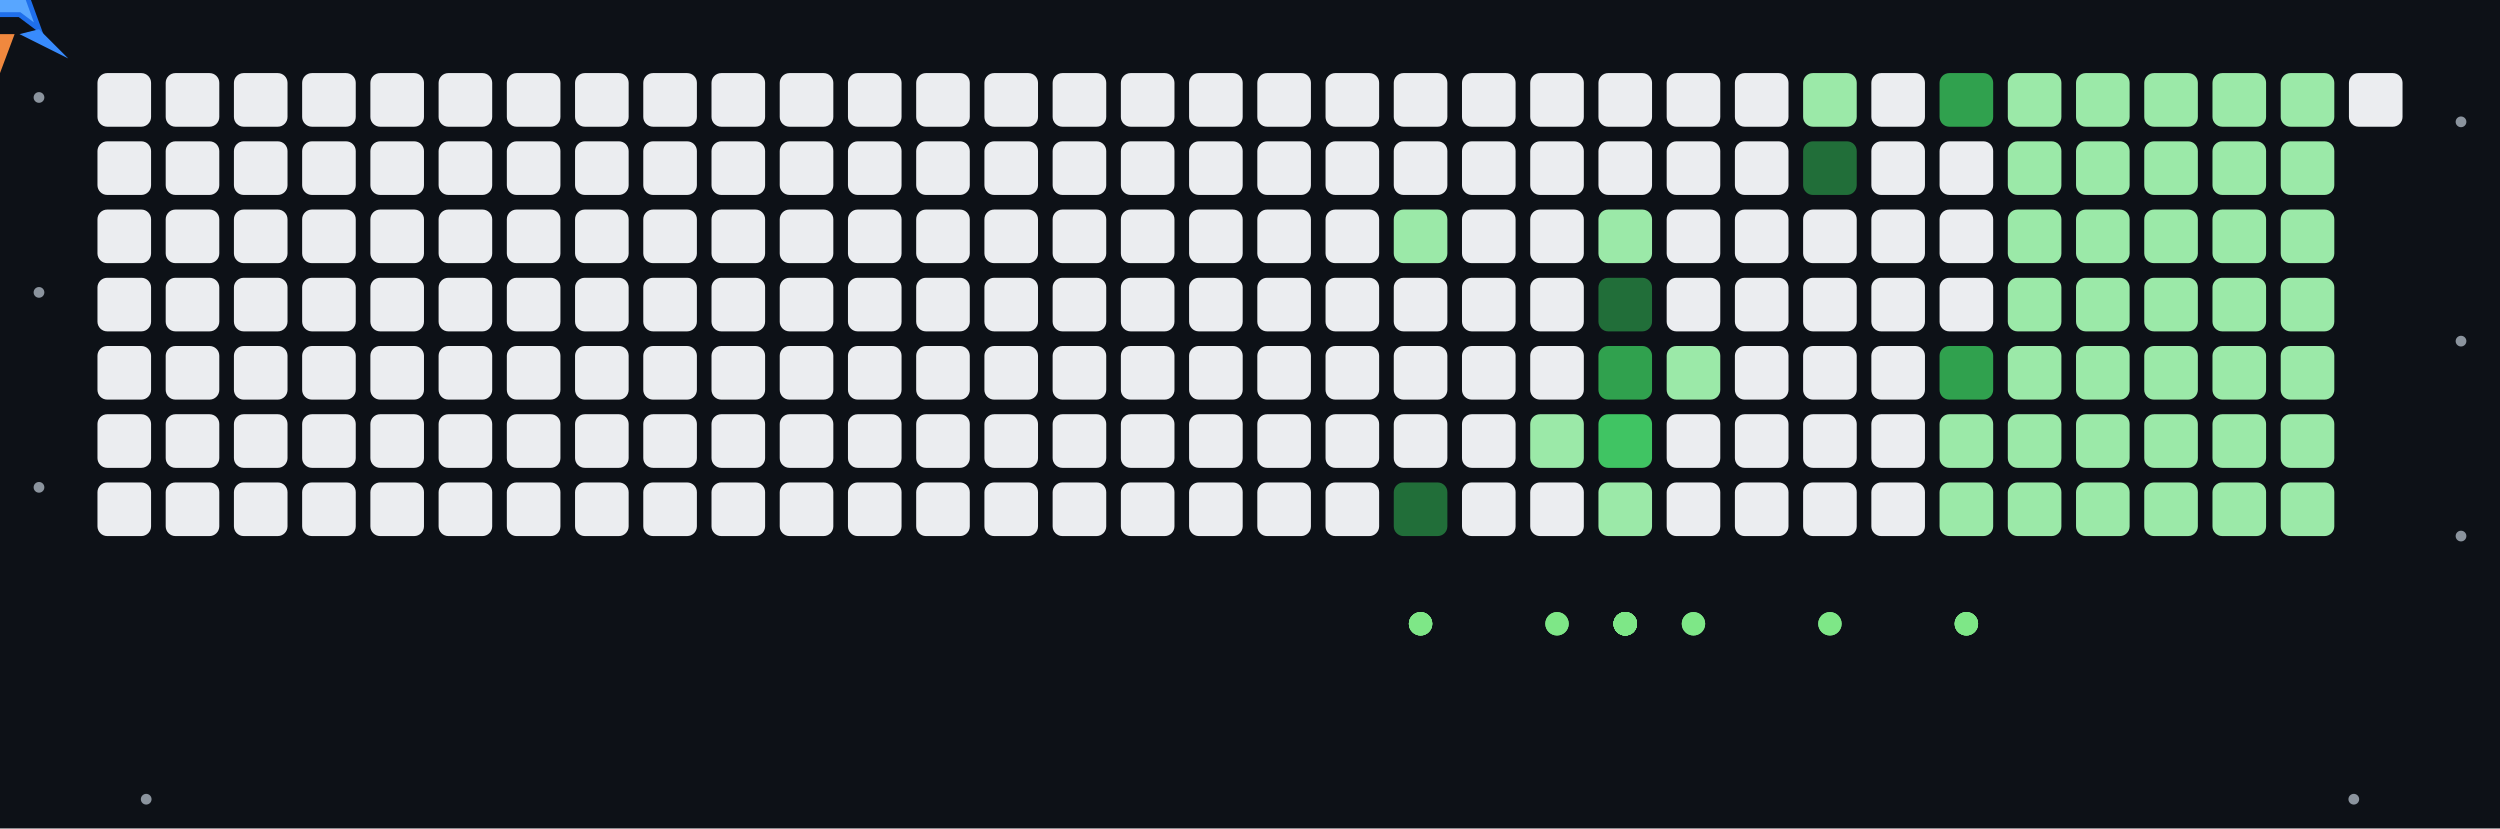
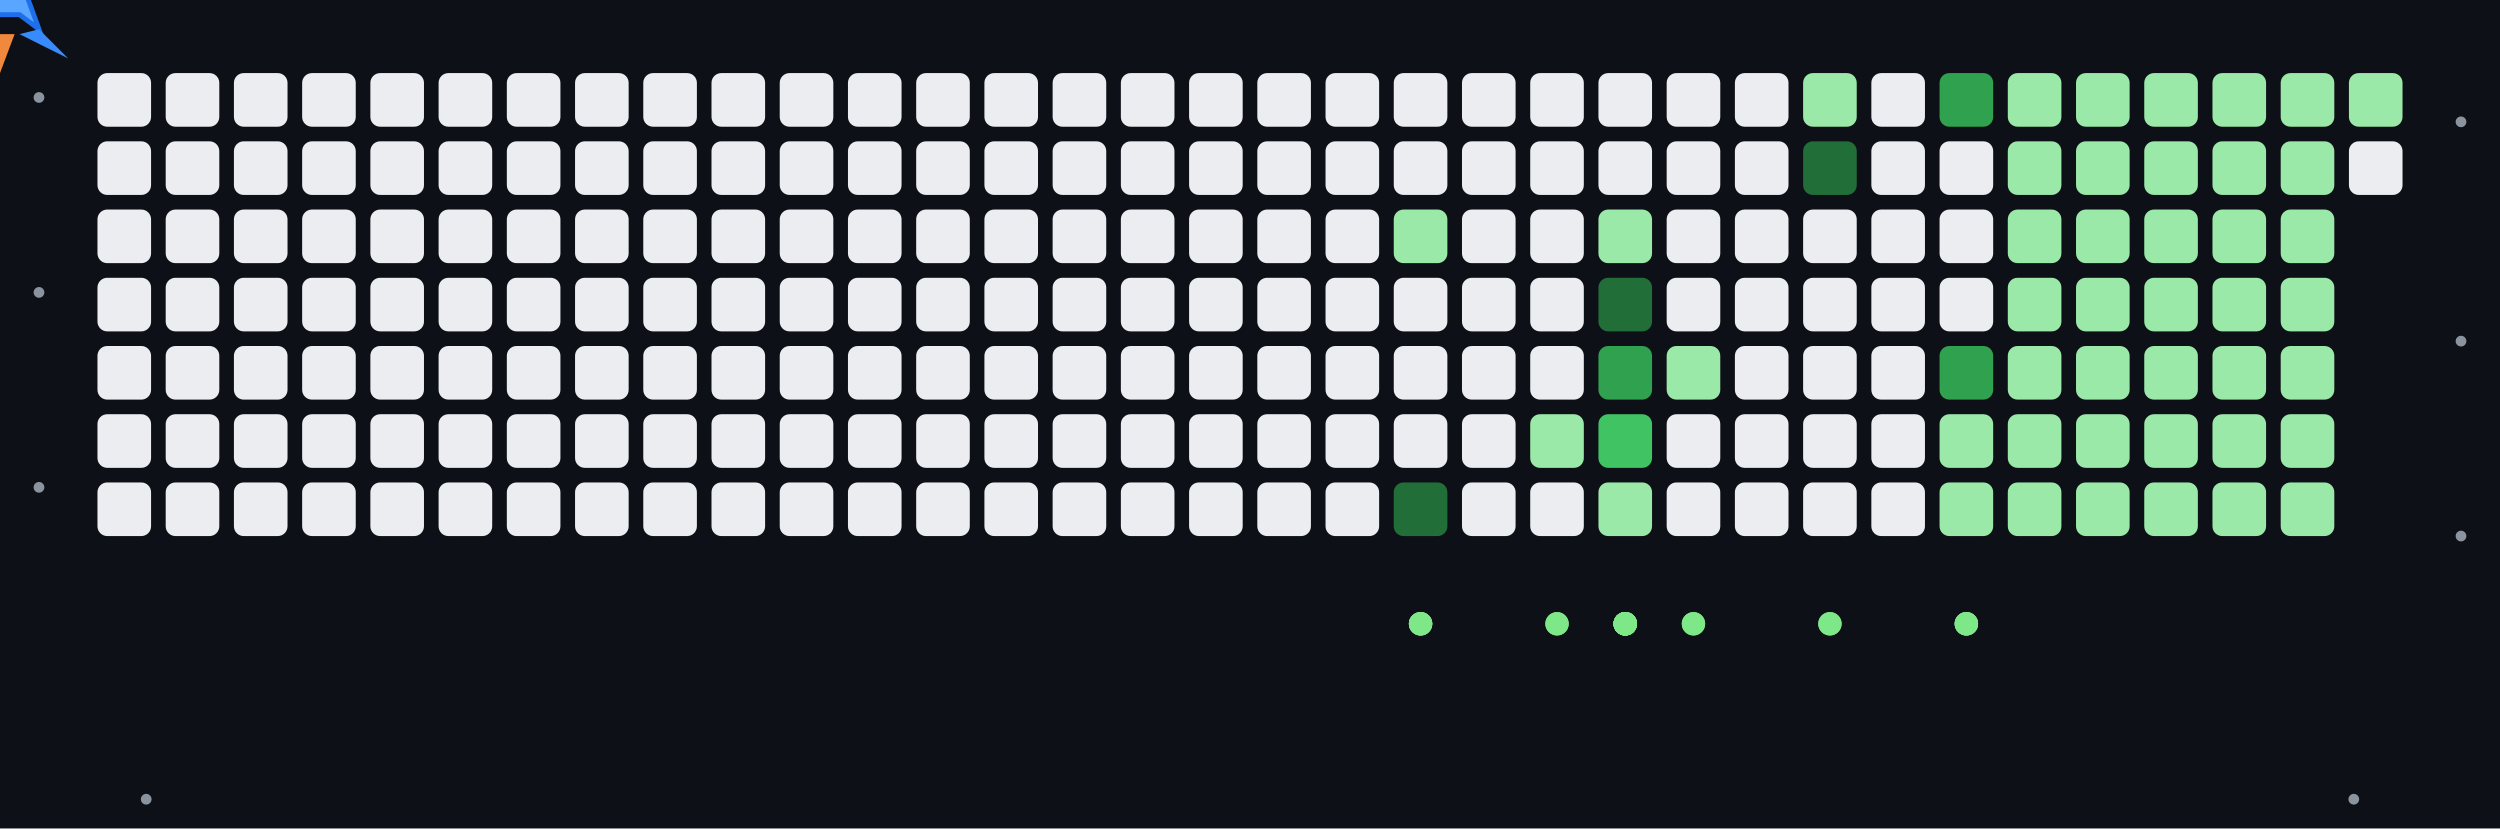
<svg xmlns="http://www.w3.org/2000/svg" viewBox="0 0 513 170">
  <rect x="0" y="0" width="513" height="170" fill="#0d1117" />
  <circle cx="8" cy="20" r="1.1" fill="#8b949e">
    <animate attributeName="opacity" values="0.2;1;0.2" dur="1.2s" repeatCount="indefinite" />
  </circle>
  <circle cx="8" cy="60" r="1.1" fill="#8b949e">
    <animate attributeName="opacity" values="0.2;1;0.2" dur="1.6s" repeatCount="indefinite" />
  </circle>
  <circle cx="8" cy="100" r="1.1" fill="#8b949e">
    <animate attributeName="opacity" values="0.2;1;0.2" dur="2s" repeatCount="indefinite" />
  </circle>
  <circle cx="505" cy="25" r="1.1" fill="#8b949e">
    <animate attributeName="opacity" values="0.2;1;0.2" dur="1.2s" repeatCount="indefinite" />
  </circle>
  <circle cx="505" cy="70" r="1.1" fill="#8b949e">
    <animate attributeName="opacity" values="0.2;1;0.2" dur="1.6s" repeatCount="indefinite" />
  </circle>
  <circle cx="505" cy="110" r="1.1" fill="#8b949e">
    <animate attributeName="opacity" values="0.2;1;0.2" dur="2s" repeatCount="indefinite" />
  </circle>
  <circle cx="30" cy="164" r="1.1" fill="#8b949e">
    <animate attributeName="opacity" values="0.2;1;0.2" dur="1.2s" repeatCount="indefinite" />
  </circle>
  <circle cx="483" cy="164" r="1.1" fill="#8b949e">
    <animate attributeName="opacity" values="0.2;1;0.2" dur="1.6s" repeatCount="indefinite" />
  </circle>
  <g id="grid">
    <rect x="20.00" y="15.00" width="11" height="11" rx="2" ry="2" fill="#ebedf0" />
    <rect x="20.00" y="29.00" width="11" height="11" rx="2" ry="2" fill="#ebedf0" />
    <rect x="20.00" y="43.00" width="11" height="11" rx="2" ry="2" fill="#ebedf0" />
    <rect x="20.00" y="57.00" width="11" height="11" rx="2" ry="2" fill="#ebedf0" />
    <rect x="20.00" y="71.00" width="11" height="11" rx="2" ry="2" fill="#ebedf0" />
    <rect x="20.00" y="85.00" width="11" height="11" rx="2" ry="2" fill="#ebedf0" />
    <rect x="20.00" y="99.00" width="11" height="11" rx="2" ry="2" fill="#ebedf0" />
    <rect x="34.00" y="15.00" width="11" height="11" rx="2" ry="2" fill="#ebedf0" />
    <rect x="34.00" y="29.00" width="11" height="11" rx="2" ry="2" fill="#ebedf0" />
    <rect x="34.00" y="43.00" width="11" height="11" rx="2" ry="2" fill="#ebedf0" />
    <rect x="34.00" y="57.00" width="11" height="11" rx="2" ry="2" fill="#ebedf0" />
    <rect x="34.00" y="71.00" width="11" height="11" rx="2" ry="2" fill="#ebedf0" />
    <rect x="34.00" y="85.00" width="11" height="11" rx="2" ry="2" fill="#ebedf0" />
    <rect x="34.00" y="99.00" width="11" height="11" rx="2" ry="2" fill="#ebedf0" />
    <rect x="48.00" y="15.00" width="11" height="11" rx="2" ry="2" fill="#ebedf0" />
    <rect x="48.00" y="29.00" width="11" height="11" rx="2" ry="2" fill="#ebedf0" />
    <rect x="48.00" y="43.00" width="11" height="11" rx="2" ry="2" fill="#ebedf0" />
    <rect x="48.00" y="57.00" width="11" height="11" rx="2" ry="2" fill="#ebedf0" />
    <rect x="48.00" y="71.00" width="11" height="11" rx="2" ry="2" fill="#ebedf0" />
    <rect x="48.00" y="85.00" width="11" height="11" rx="2" ry="2" fill="#ebedf0" />
    <rect x="48.00" y="99.00" width="11" height="11" rx="2" ry="2" fill="#ebedf0" />
    <rect x="62.00" y="15.00" width="11" height="11" rx="2" ry="2" fill="#ebedf0" />
    <rect x="62.00" y="29.00" width="11" height="11" rx="2" ry="2" fill="#ebedf0" />
    <rect x="62.00" y="43.00" width="11" height="11" rx="2" ry="2" fill="#ebedf0" />
    <rect x="62.00" y="57.00" width="11" height="11" rx="2" ry="2" fill="#ebedf0" />
    <rect x="62.00" y="71.00" width="11" height="11" rx="2" ry="2" fill="#ebedf0" />
    <rect x="62.00" y="85.00" width="11" height="11" rx="2" ry="2" fill="#ebedf0" />
    <rect x="62.00" y="99.00" width="11" height="11" rx="2" ry="2" fill="#ebedf0" />
    <rect x="76.00" y="15.00" width="11" height="11" rx="2" ry="2" fill="#ebedf0" />
    <rect x="76.00" y="29.00" width="11" height="11" rx="2" ry="2" fill="#ebedf0" />
    <rect x="76.00" y="43.00" width="11" height="11" rx="2" ry="2" fill="#ebedf0" />
    <rect x="76.00" y="57.00" width="11" height="11" rx="2" ry="2" fill="#ebedf0" />
    <rect x="76.00" y="71.00" width="11" height="11" rx="2" ry="2" fill="#ebedf0" />
    <rect x="76.00" y="85.00" width="11" height="11" rx="2" ry="2" fill="#ebedf0" />
    <rect x="76.00" y="99.00" width="11" height="11" rx="2" ry="2" fill="#ebedf0" />
    <rect x="90.00" y="15.00" width="11" height="11" rx="2" ry="2" fill="#ebedf0" />
    <rect x="90.00" y="29.00" width="11" height="11" rx="2" ry="2" fill="#ebedf0" />
    <rect x="90.00" y="43.00" width="11" height="11" rx="2" ry="2" fill="#ebedf0" />
    <rect x="90.00" y="57.00" width="11" height="11" rx="2" ry="2" fill="#ebedf0" />
    <rect x="90.00" y="71.00" width="11" height="11" rx="2" ry="2" fill="#ebedf0" />
    <rect x="90.00" y="85.00" width="11" height="11" rx="2" ry="2" fill="#ebedf0" />
    <rect x="90.00" y="99.00" width="11" height="11" rx="2" ry="2" fill="#ebedf0" />
    <rect x="104.00" y="15.00" width="11" height="11" rx="2" ry="2" fill="#ebedf0" />
    <rect x="104.00" y="29.00" width="11" height="11" rx="2" ry="2" fill="#ebedf0" />
    <rect x="104.00" y="43.00" width="11" height="11" rx="2" ry="2" fill="#ebedf0" />
    <rect x="104.00" y="57.00" width="11" height="11" rx="2" ry="2" fill="#ebedf0" />
    <rect x="104.00" y="71.00" width="11" height="11" rx="2" ry="2" fill="#ebedf0" />
    <rect x="104.00" y="85.00" width="11" height="11" rx="2" ry="2" fill="#ebedf0" />
    <rect x="104.00" y="99.00" width="11" height="11" rx="2" ry="2" fill="#ebedf0" />
    <rect x="118.00" y="15.00" width="11" height="11" rx="2" ry="2" fill="#ebedf0" />
    <rect x="118.00" y="29.00" width="11" height="11" rx="2" ry="2" fill="#ebedf0" />
    <rect x="118.00" y="43.00" width="11" height="11" rx="2" ry="2" fill="#ebedf0" />
    <rect x="118.00" y="57.00" width="11" height="11" rx="2" ry="2" fill="#ebedf0" />
    <rect x="118.00" y="71.00" width="11" height="11" rx="2" ry="2" fill="#ebedf0" />
    <rect x="118.00" y="85.00" width="11" height="11" rx="2" ry="2" fill="#ebedf0" />
    <rect x="118.00" y="99.00" width="11" height="11" rx="2" ry="2" fill="#ebedf0" />
    <rect x="132.00" y="15.00" width="11" height="11" rx="2" ry="2" fill="#ebedf0" />
    <rect x="132.00" y="29.00" width="11" height="11" rx="2" ry="2" fill="#ebedf0" />
    <rect x="132.00" y="43.00" width="11" height="11" rx="2" ry="2" fill="#ebedf0" />
    <rect x="132.00" y="57.00" width="11" height="11" rx="2" ry="2" fill="#ebedf0" />
    <rect x="132.00" y="71.00" width="11" height="11" rx="2" ry="2" fill="#ebedf0" />
    <rect x="132.00" y="85.00" width="11" height="11" rx="2" ry="2" fill="#ebedf0" />
    <rect x="132.00" y="99.00" width="11" height="11" rx="2" ry="2" fill="#ebedf0" />
    <rect x="146.00" y="15.00" width="11" height="11" rx="2" ry="2" fill="#ebedf0" />
    <rect x="146.00" y="29.00" width="11" height="11" rx="2" ry="2" fill="#ebedf0" />
    <rect x="146.00" y="43.00" width="11" height="11" rx="2" ry="2" fill="#ebedf0" />
    <rect x="146.00" y="57.00" width="11" height="11" rx="2" ry="2" fill="#ebedf0" />
    <rect x="146.00" y="71.00" width="11" height="11" rx="2" ry="2" fill="#ebedf0" />
    <rect x="146.00" y="85.00" width="11" height="11" rx="2" ry="2" fill="#ebedf0" />
    <rect x="146.00" y="99.00" width="11" height="11" rx="2" ry="2" fill="#ebedf0" />
    <rect x="160.00" y="15.00" width="11" height="11" rx="2" ry="2" fill="#ebedf0" />
    <rect x="160.00" y="29.00" width="11" height="11" rx="2" ry="2" fill="#ebedf0" />
    <rect x="160.00" y="43.00" width="11" height="11" rx="2" ry="2" fill="#ebedf0" />
    <rect x="160.00" y="57.00" width="11" height="11" rx="2" ry="2" fill="#ebedf0" />
    <rect x="160.00" y="71.00" width="11" height="11" rx="2" ry="2" fill="#ebedf0" />
    <rect x="160.00" y="85.00" width="11" height="11" rx="2" ry="2" fill="#ebedf0" />
    <rect x="160.00" y="99.00" width="11" height="11" rx="2" ry="2" fill="#ebedf0" />
    <rect x="174.00" y="15.00" width="11" height="11" rx="2" ry="2" fill="#ebedf0" />
    <rect x="174.00" y="29.00" width="11" height="11" rx="2" ry="2" fill="#ebedf0" />
    <rect x="174.00" y="43.00" width="11" height="11" rx="2" ry="2" fill="#ebedf0" />
    <rect x="174.00" y="57.00" width="11" height="11" rx="2" ry="2" fill="#ebedf0" />
    <rect x="174.00" y="71.00" width="11" height="11" rx="2" ry="2" fill="#ebedf0" />
    <rect x="174.00" y="85.00" width="11" height="11" rx="2" ry="2" fill="#ebedf0" />
    <rect x="174.00" y="99.00" width="11" height="11" rx="2" ry="2" fill="#ebedf0" />
    <rect x="188.00" y="15.00" width="11" height="11" rx="2" ry="2" fill="#ebedf0" />
    <rect x="188.00" y="29.00" width="11" height="11" rx="2" ry="2" fill="#ebedf0" />
    <rect x="188.00" y="43.00" width="11" height="11" rx="2" ry="2" fill="#ebedf0" />
    <rect x="188.00" y="57.00" width="11" height="11" rx="2" ry="2" fill="#ebedf0" />
    <rect x="188.00" y="71.00" width="11" height="11" rx="2" ry="2" fill="#ebedf0" />
    <rect x="188.00" y="85.00" width="11" height="11" rx="2" ry="2" fill="#ebedf0" />
    <rect x="188.00" y="99.00" width="11" height="11" rx="2" ry="2" fill="#ebedf0" />
    <rect x="202.00" y="15.00" width="11" height="11" rx="2" ry="2" fill="#ebedf0" />
    <rect x="202.00" y="29.00" width="11" height="11" rx="2" ry="2" fill="#ebedf0" />
    <rect x="202.00" y="43.00" width="11" height="11" rx="2" ry="2" fill="#ebedf0" />
    <rect x="202.00" y="57.00" width="11" height="11" rx="2" ry="2" fill="#ebedf0" />
    <rect x="202.00" y="71.00" width="11" height="11" rx="2" ry="2" fill="#ebedf0" />
    <rect x="202.00" y="85.00" width="11" height="11" rx="2" ry="2" fill="#ebedf0" />
    <rect x="202.00" y="99.00" width="11" height="11" rx="2" ry="2" fill="#ebedf0" />
    <rect x="216.00" y="15.00" width="11" height="11" rx="2" ry="2" fill="#ebedf0" />
    <rect x="216.00" y="29.00" width="11" height="11" rx="2" ry="2" fill="#ebedf0" />
    <rect x="216.00" y="43.00" width="11" height="11" rx="2" ry="2" fill="#ebedf0" />
    <rect x="216.00" y="57.00" width="11" height="11" rx="2" ry="2" fill="#ebedf0" />
    <rect x="216.00" y="71.00" width="11" height="11" rx="2" ry="2" fill="#ebedf0" />
    <rect x="216.00" y="85.00" width="11" height="11" rx="2" ry="2" fill="#ebedf0" />
    <rect x="216.00" y="99.00" width="11" height="11" rx="2" ry="2" fill="#ebedf0" />
    <rect x="230.00" y="15.00" width="11" height="11" rx="2" ry="2" fill="#ebedf0" />
    <rect x="230.00" y="29.00" width="11" height="11" rx="2" ry="2" fill="#ebedf0" />
    <rect x="230.00" y="43.00" width="11" height="11" rx="2" ry="2" fill="#ebedf0" />
    <rect x="230.00" y="57.00" width="11" height="11" rx="2" ry="2" fill="#ebedf0" />
    <rect x="230.00" y="71.00" width="11" height="11" rx="2" ry="2" fill="#ebedf0" />
    <rect x="230.00" y="85.00" width="11" height="11" rx="2" ry="2" fill="#ebedf0" />
    <rect x="230.00" y="99.00" width="11" height="11" rx="2" ry="2" fill="#ebedf0" />
    <rect x="244.00" y="15.00" width="11" height="11" rx="2" ry="2" fill="#ebedf0" />
    <rect x="244.00" y="29.00" width="11" height="11" rx="2" ry="2" fill="#ebedf0" />
    <rect x="244.00" y="43.00" width="11" height="11" rx="2" ry="2" fill="#ebedf0" />
    <rect x="244.00" y="57.00" width="11" height="11" rx="2" ry="2" fill="#ebedf0" />
    <rect x="244.00" y="71.00" width="11" height="11" rx="2" ry="2" fill="#ebedf0" />
    <rect x="244.00" y="85.00" width="11" height="11" rx="2" ry="2" fill="#ebedf0" />
    <rect x="244.00" y="99.00" width="11" height="11" rx="2" ry="2" fill="#ebedf0" />
    <rect x="258.00" y="15.00" width="11" height="11" rx="2" ry="2" fill="#ebedf0" />
    <rect x="258.00" y="29.00" width="11" height="11" rx="2" ry="2" fill="#ebedf0" />
    <rect x="258.00" y="43.00" width="11" height="11" rx="2" ry="2" fill="#ebedf0" />
    <rect x="258.00" y="57.00" width="11" height="11" rx="2" ry="2" fill="#ebedf0" />
    <rect x="258.00" y="71.00" width="11" height="11" rx="2" ry="2" fill="#ebedf0" />
    <rect x="258.00" y="85.00" width="11" height="11" rx="2" ry="2" fill="#ebedf0" />
    <rect x="258.00" y="99.00" width="11" height="11" rx="2" ry="2" fill="#ebedf0" />
    <rect x="272.00" y="15.00" width="11" height="11" rx="2" ry="2" fill="#ebedf0" />
    <rect x="272.00" y="29.00" width="11" height="11" rx="2" ry="2" fill="#ebedf0" />
    <rect x="272.00" y="43.00" width="11" height="11" rx="2" ry="2" fill="#ebedf0" />
    <rect x="272.00" y="57.00" width="11" height="11" rx="2" ry="2" fill="#ebedf0" />
    <rect x="272.00" y="71.00" width="11" height="11" rx="2" ry="2" fill="#ebedf0" />
    <rect x="272.00" y="85.00" width="11" height="11" rx="2" ry="2" fill="#ebedf0" />
    <rect x="272.00" y="99.00" width="11" height="11" rx="2" ry="2" fill="#ebedf0" />
    <rect x="286.00" y="15.00" width="11" height="11" rx="2" ry="2" fill="#ebedf0" />
    <rect x="286.00" y="29.00" width="11" height="11" rx="2" ry="2" fill="#ebedf0" />
    <rect x="286.00" y="43.00" width="11" height="11" rx="2" ry="2" fill="#9be9a8">
      <animate attributeName="fill" dur="20s" repeatCount="indefinite" keyTimes="0;0.285;0.291;0.715;0.721;1" values="#9be9a8;#9be9a8;#39d353;#9be9a8;#39d353;#9be9a8" />
    </rect>
    <rect x="286.00" y="57.00" width="11" height="11" rx="2" ry="2" fill="#ebedf0" />
    <rect x="286.00" y="71.00" width="11" height="11" rx="2" ry="2" fill="#ebedf0" />
    <rect x="286.00" y="85.00" width="11" height="11" rx="2" ry="2" fill="#ebedf0" />
    <rect x="286.00" y="99.00" width="11" height="11" rx="2" ry="2" fill="#216e39">
      <animate attributeName="fill" dur="20s" repeatCount="indefinite" keyTimes="0;0.285;0.291;0.715;0.721;1" values="#216e39;#216e39;#39d353;#216e39;#39d353;#216e39" />
    </rect>
    <rect x="300.00" y="15.00" width="11" height="11" rx="2" ry="2" fill="#ebedf0" />
    <rect x="300.00" y="29.00" width="11" height="11" rx="2" ry="2" fill="#ebedf0" />
    <rect x="300.00" y="43.00" width="11" height="11" rx="2" ry="2" fill="#ebedf0" />
    <rect x="300.00" y="57.00" width="11" height="11" rx="2" ry="2" fill="#ebedf0" />
    <rect x="300.00" y="71.00" width="11" height="11" rx="2" ry="2" fill="#ebedf0" />
    <rect x="300.00" y="85.00" width="11" height="11" rx="2" ry="2" fill="#ebedf0" />
    <rect x="300.00" y="99.00" width="11" height="11" rx="2" ry="2" fill="#ebedf0" />
    <rect x="314.00" y="15.00" width="11" height="11" rx="2" ry="2" fill="#ebedf0" />
    <rect x="314.00" y="29.00" width="11" height="11" rx="2" ry="2" fill="#ebedf0" />
    <rect x="314.00" y="43.00" width="11" height="11" rx="2" ry="2" fill="#ebedf0" />
    <rect x="314.00" y="57.00" width="11" height="11" rx="2" ry="2" fill="#ebedf0" />
    <rect x="314.00" y="71.00" width="11" height="11" rx="2" ry="2" fill="#ebedf0" />
    <rect x="314.00" y="85.00" width="11" height="11" rx="2" ry="2" fill="#9be9a8">
      <animate attributeName="fill" dur="20s" repeatCount="indefinite" keyTimes="0;0.313;0.319;0.687;0.693;1" values="#9be9a8;#9be9a8;#39d353;#9be9a8;#39d353;#9be9a8" />
    </rect>
    <rect x="314.00" y="99.00" width="11" height="11" rx="2" ry="2" fill="#ebedf0" />
    <rect x="328.00" y="15.00" width="11" height="11" rx="2" ry="2" fill="#ebedf0" />
    <rect x="328.00" y="29.00" width="11" height="11" rx="2" ry="2" fill="#ebedf0" />
    <rect x="328.00" y="43.00" width="11" height="11" rx="2" ry="2" fill="#9be9a8">
      <animate attributeName="fill" dur="20s" repeatCount="indefinite" keyTimes="0;0.327;0.333;0.673;0.679;1" values="#9be9a8;#9be9a8;#39d353;#9be9a8;#39d353;#9be9a8" />
    </rect>
    <rect x="328.00" y="57.00" width="11" height="11" rx="2" ry="2" fill="#216e39">
      <animate attributeName="fill" dur="20s" repeatCount="indefinite" keyTimes="0;0.327;0.333;0.673;0.679;1" values="#216e39;#216e39;#39d353;#216e39;#39d353;#216e39" />
    </rect>
    <rect x="328.00" y="71.00" width="11" height="11" rx="2" ry="2" fill="#30a14e">
      <animate attributeName="fill" dur="20s" repeatCount="indefinite" keyTimes="0;0.327;0.333;0.673;0.679;1" values="#30a14e;#30a14e;#39d353;#30a14e;#39d353;#30a14e" />
    </rect>
    <rect x="328.00" y="85.00" width="11" height="11" rx="2" ry="2" fill="#40c463">
      <animate attributeName="fill" dur="20s" repeatCount="indefinite" keyTimes="0;0.327;0.333;0.673;0.679;1" values="#40c463;#40c463;#39d353;#40c463;#39d353;#40c463" />
    </rect>
    <rect x="328.00" y="99.00" width="11" height="11" rx="2" ry="2" fill="#9be9a8">
      <animate attributeName="fill" dur="20s" repeatCount="indefinite" keyTimes="0;0.327;0.333;0.673;0.679;1" values="#9be9a8;#9be9a8;#39d353;#9be9a8;#39d353;#9be9a8" />
    </rect>
    <rect x="342.00" y="15.00" width="11" height="11" rx="2" ry="2" fill="#ebedf0" />
    <rect x="342.00" y="29.00" width="11" height="11" rx="2" ry="2" fill="#ebedf0" />
    <rect x="342.00" y="43.00" width="11" height="11" rx="2" ry="2" fill="#ebedf0" />
    <rect x="342.00" y="57.00" width="11" height="11" rx="2" ry="2" fill="#ebedf0" />
    <rect x="342.00" y="71.00" width="11" height="11" rx="2" ry="2" fill="#9be9a8">
      <animate attributeName="fill" dur="20s" repeatCount="indefinite" keyTimes="0;0.341;0.347;0.659;0.665;1" values="#9be9a8;#9be9a8;#39d353;#9be9a8;#39d353;#9be9a8" />
    </rect>
    <rect x="342.00" y="85.00" width="11" height="11" rx="2" ry="2" fill="#ebedf0" />
    <rect x="342.00" y="99.00" width="11" height="11" rx="2" ry="2" fill="#ebedf0" />
    <rect x="356.00" y="15.00" width="11" height="11" rx="2" ry="2" fill="#ebedf0" />
    <rect x="356.00" y="29.00" width="11" height="11" rx="2" ry="2" fill="#ebedf0" />
    <rect x="356.00" y="43.00" width="11" height="11" rx="2" ry="2" fill="#ebedf0" />
    <rect x="356.00" y="57.00" width="11" height="11" rx="2" ry="2" fill="#ebedf0" />
    <rect x="356.00" y="71.00" width="11" height="11" rx="2" ry="2" fill="#ebedf0" />
    <rect x="356.00" y="85.00" width="11" height="11" rx="2" ry="2" fill="#ebedf0" />
    <rect x="356.00" y="99.00" width="11" height="11" rx="2" ry="2" fill="#ebedf0" />
    <rect x="370.00" y="15.00" width="11" height="11" rx="2" ry="2" fill="#9be9a8" />
    <rect x="370.00" y="29.00" width="11" height="11" rx="2" ry="2" fill="#216e39">
      <animate attributeName="fill" dur="20s" repeatCount="indefinite" keyTimes="0;0.368;0.374;0.631;0.637;1" values="#216e39;#216e39;#39d353;#216e39;#39d353;#216e39" />
    </rect>
    <rect x="370.00" y="43.00" width="11" height="11" rx="2" ry="2" fill="#ebedf0" />
    <rect x="370.00" y="57.00" width="11" height="11" rx="2" ry="2" fill="#ebedf0" />
    <rect x="370.00" y="71.00" width="11" height="11" rx="2" ry="2" fill="#ebedf0" />
    <rect x="370.00" y="85.00" width="11" height="11" rx="2" ry="2" fill="#ebedf0" />
    <rect x="370.00" y="99.00" width="11" height="11" rx="2" ry="2" fill="#ebedf0" />
    <rect x="384.00" y="15.00" width="11" height="11" rx="2" ry="2" fill="#ebedf0" />
    <rect x="384.00" y="29.00" width="11" height="11" rx="2" ry="2" fill="#ebedf0" />
    <rect x="384.00" y="43.00" width="11" height="11" rx="2" ry="2" fill="#ebedf0" />
    <rect x="384.00" y="57.00" width="11" height="11" rx="2" ry="2" fill="#ebedf0" />
    <rect x="384.00" y="71.00" width="11" height="11" rx="2" ry="2" fill="#ebedf0" />
    <rect x="384.00" y="85.00" width="11" height="11" rx="2" ry="2" fill="#ebedf0" />
    <rect x="384.00" y="99.00" width="11" height="11" rx="2" ry="2" fill="#ebedf0" />
    <rect x="398.00" y="15.00" width="11" height="11" rx="2" ry="2" fill="#30a14e">
      <animate attributeName="fill" dur="20s" repeatCount="indefinite" keyTimes="0;0.396;0.402;0.604;0.61;1" values="#30a14e;#30a14e;#39d353;#30a14e;#39d353;#30a14e" />
    </rect>
    <rect x="398.00" y="29.00" width="11" height="11" rx="2" ry="2" fill="#ebedf0" />
    <rect x="398.00" y="43.00" width="11" height="11" rx="2" ry="2" fill="#ebedf0" />
    <rect x="398.00" y="57.00" width="11" height="11" rx="2" ry="2" fill="#ebedf0" />
    <rect x="398.00" y="71.00" width="11" height="11" rx="2" ry="2" fill="#30a14e">
      <animate attributeName="fill" dur="20s" repeatCount="indefinite" keyTimes="0;0.396;0.402;0.604;0.61;1" values="#30a14e;#30a14e;#39d353;#30a14e;#39d353;#30a14e" />
    </rect>
    <rect x="398.00" y="85.00" width="11" height="11" rx="2" ry="2" fill="#9be9a8" />
    <rect x="398.00" y="99.00" width="11" height="11" rx="2" ry="2" fill="#9be9a8" />
    <rect x="412.00" y="15.00" width="11" height="11" rx="2" ry="2" fill="#9be9a8" />
    <rect x="412.00" y="29.00" width="11" height="11" rx="2" ry="2" fill="#9be9a8" />
    <rect x="412.00" y="43.00" width="11" height="11" rx="2" ry="2" fill="#9be9a8" />
    <rect x="412.00" y="57.00" width="11" height="11" rx="2" ry="2" fill="#9be9a8" />
    <rect x="412.00" y="71.00" width="11" height="11" rx="2" ry="2" fill="#9be9a8" />
    <rect x="412.00" y="85.00" width="11" height="11" rx="2" ry="2" fill="#9be9a8" />
    <rect x="412.00" y="99.00" width="11" height="11" rx="2" ry="2" fill="#9be9a8" />
    <rect x="426.00" y="15.00" width="11" height="11" rx="2" ry="2" fill="#9be9a8" />
    <rect x="426.00" y="29.00" width="11" height="11" rx="2" ry="2" fill="#9be9a8" />
    <rect x="426.00" y="43.00" width="11" height="11" rx="2" ry="2" fill="#9be9a8" />
    <rect x="426.00" y="57.00" width="11" height="11" rx="2" ry="2" fill="#9be9a8" />
    <rect x="426.00" y="71.00" width="11" height="11" rx="2" ry="2" fill="#9be9a8" />
    <rect x="426.00" y="85.00" width="11" height="11" rx="2" ry="2" fill="#9be9a8" />
    <rect x="426.00" y="99.00" width="11" height="11" rx="2" ry="2" fill="#9be9a8" />
    <rect x="440.00" y="15.00" width="11" height="11" rx="2" ry="2" fill="#9be9a8" />
    <rect x="440.00" y="29.00" width="11" height="11" rx="2" ry="2" fill="#9be9a8" />
    <rect x="440.00" y="43.00" width="11" height="11" rx="2" ry="2" fill="#9be9a8" />
    <rect x="440.00" y="57.00" width="11" height="11" rx="2" ry="2" fill="#9be9a8" />
    <rect x="440.00" y="71.00" width="11" height="11" rx="2" ry="2" fill="#9be9a8" />
    <rect x="440.00" y="85.00" width="11" height="11" rx="2" ry="2" fill="#9be9a8" />
    <rect x="440.00" y="99.00" width="11" height="11" rx="2" ry="2" fill="#9be9a8" />
    <rect x="454.00" y="15.00" width="11" height="11" rx="2" ry="2" fill="#9be9a8" />
    <rect x="454.00" y="29.00" width="11" height="11" rx="2" ry="2" fill="#9be9a8" />
    <rect x="454.00" y="43.00" width="11" height="11" rx="2" ry="2" fill="#9be9a8" />
    <rect x="454.00" y="57.00" width="11" height="11" rx="2" ry="2" fill="#9be9a8" />
    <rect x="454.00" y="71.00" width="11" height="11" rx="2" ry="2" fill="#9be9a8" />
    <rect x="454.00" y="85.00" width="11" height="11" rx="2" ry="2" fill="#9be9a8" />
    <rect x="454.00" y="99.00" width="11" height="11" rx="2" ry="2" fill="#9be9a8" />
    <rect x="468.00" y="15.00" width="11" height="11" rx="2" ry="2" fill="#9be9a8" />
    <rect x="468.00" y="29.00" width="11" height="11" rx="2" ry="2" fill="#9be9a8" />
    <rect x="468.00" y="43.00" width="11" height="11" rx="2" ry="2" fill="#9be9a8" />
    <rect x="468.00" y="57.00" width="11" height="11" rx="2" ry="2" fill="#9be9a8" />
    <rect x="468.00" y="71.00" width="11" height="11" rx="2" ry="2" fill="#9be9a8" />
    <rect x="468.00" y="85.00" width="11" height="11" rx="2" ry="2" fill="#9be9a8" />
    <rect x="468.00" y="99.00" width="11" height="11" rx="2" ry="2" fill="#9be9a8" />
-     <rect x="482.00" y="15.00" width="11" height="11" rx="2" ry="2" fill="#ebedf0" />
+     <rect x="482.00" y="15.00" width="11" height="11" rx="2" ry="2" fill="#9be9a8" />
+     <rect x="482.00" y="29.00" width="11" height="11" rx="2" ry="2" fill="#ebedf0" />
  </g>
  <g id="bullets">
    <circle cx="291.5" cy="128" r="2.4" fill="#7ee787">
      <animate attributeName="cy" dur="20s" repeatCount="indefinite" keyTimes="0;0.267;0.285;1" values="128;128;48.5;48.5" />
      <animate attributeName="opacity" dur="20s" repeatCount="indefinite" keyTimes="0;0.267;0.285;0.291;1" values="0;1;1;0;0" />
    </circle>
    <circle cx="291.5" cy="128" r="2.4" fill="#7ee787">
      <animate attributeName="cy" dur="20s" repeatCount="indefinite" keyTimes="0;0.267;0.285;1" values="128;128;104.5;104.5" />
      <animate attributeName="opacity" dur="20s" repeatCount="indefinite" keyTimes="0;0.267;0.285;0.291;1" values="0;1;1;0;0" />
    </circle>
    <circle cx="319.5" cy="128" r="2.4" fill="#7ee787">
      <animate attributeName="cy" dur="20s" repeatCount="indefinite" keyTimes="0;0.295;0.313;1" values="128;128;90.5;90.5" />
      <animate attributeName="opacity" dur="20s" repeatCount="indefinite" keyTimes="0;0.295;0.313;0.319;1" values="0;1;1;0;0" />
    </circle>
    <circle cx="333.5" cy="128" r="2.4" fill="#7ee787">
      <animate attributeName="cy" dur="20s" repeatCount="indefinite" keyTimes="0;0.309;0.327;1" values="128;128;48.5;48.5" />
      <animate attributeName="opacity" dur="20s" repeatCount="indefinite" keyTimes="0;0.309;0.327;0.333;1" values="0;1;1;0;0" />
    </circle>
    <circle cx="333.5" cy="128" r="2.4" fill="#7ee787">
      <animate attributeName="cy" dur="20s" repeatCount="indefinite" keyTimes="0;0.309;0.327;1" values="128;128;62.5;62.5" />
      <animate attributeName="opacity" dur="20s" repeatCount="indefinite" keyTimes="0;0.309;0.327;0.333;1" values="0;1;1;0;0" />
    </circle>
    <circle cx="333.5" cy="128" r="2.4" fill="#7ee787">
      <animate attributeName="cy" dur="20s" repeatCount="indefinite" keyTimes="0;0.309;0.327;1" values="128;128;76.5;76.5" />
      <animate attributeName="opacity" dur="20s" repeatCount="indefinite" keyTimes="0;0.309;0.327;0.333;1" values="0;1;1;0;0" />
    </circle>
    <circle cx="333.5" cy="128" r="2.4" fill="#7ee787">
      <animate attributeName="cy" dur="20s" repeatCount="indefinite" keyTimes="0;0.309;0.327;1" values="128;128;90.5;90.5" />
      <animate attributeName="opacity" dur="20s" repeatCount="indefinite" keyTimes="0;0.309;0.327;0.333;1" values="0;1;1;0;0" />
    </circle>
    <circle cx="333.5" cy="128" r="2.4" fill="#7ee787">
      <animate attributeName="cy" dur="20s" repeatCount="indefinite" keyTimes="0;0.309;0.327;1" values="128;128;104.5;104.5" />
      <animate attributeName="opacity" dur="20s" repeatCount="indefinite" keyTimes="0;0.309;0.327;0.333;1" values="0;1;1;0;0" />
    </circle>
    <circle cx="347.5" cy="128" r="2.4" fill="#7ee787">
      <animate attributeName="cy" dur="20s" repeatCount="indefinite" keyTimes="0;0.323;0.341;1" values="128;128;76.5;76.5" />
      <animate attributeName="opacity" dur="20s" repeatCount="indefinite" keyTimes="0;0.323;0.341;0.347;1" values="0;1;1;0;0" />
    </circle>
    <circle cx="375.5" cy="128" r="2.4" fill="#7ee787">
      <animate attributeName="cy" dur="20s" repeatCount="indefinite" keyTimes="0;0.35;0.368;1" values="128;128;34.5;34.5" />
      <animate attributeName="opacity" dur="20s" repeatCount="indefinite" keyTimes="0;0.35;0.368;0.374;1" values="0;1;1;0;0" />
    </circle>
    <circle cx="403.5" cy="128" r="2.4" fill="#7ee787">
      <animate attributeName="cy" dur="20s" repeatCount="indefinite" keyTimes="0;0.378;0.396;1" values="128;128;20.5;20.5" />
      <animate attributeName="opacity" dur="20s" repeatCount="indefinite" keyTimes="0;0.378;0.396;0.402;1" values="0;1;1;0;0" />
    </circle>
    <circle cx="403.5" cy="128" r="2.4" fill="#7ee787">
      <animate attributeName="cy" dur="20s" repeatCount="indefinite" keyTimes="0;0.378;0.396;1" values="128;128;76.5;76.5" />
      <animate attributeName="opacity" dur="20s" repeatCount="indefinite" keyTimes="0;0.378;0.396;0.402;1" values="0;1;1;0;0" />
    </circle>
    <circle cx="403.5" cy="128" r="2.4" fill="#7ee787">
      <animate attributeName="cy" dur="20s" repeatCount="indefinite" keyTimes="0;0.586;0.604;1" values="128;128;76.5;76.5" />
      <animate attributeName="opacity" dur="20s" repeatCount="indefinite" keyTimes="0;0.586;0.604;0.61;1" values="0;1;1;0;0" />
    </circle>
    <circle cx="403.5" cy="128" r="2.4" fill="#7ee787">
      <animate attributeName="cy" dur="20s" repeatCount="indefinite" keyTimes="0;0.586;0.604;1" values="128;128;20.5;20.5" />
      <animate attributeName="opacity" dur="20s" repeatCount="indefinite" keyTimes="0;0.586;0.604;0.61;1" values="0;1;1;0;0" />
    </circle>
    <circle cx="375.5" cy="128" r="2.4" fill="#7ee787">
      <animate attributeName="cy" dur="20s" repeatCount="indefinite" keyTimes="0;0.614;0.631;1" values="128;128;34.5;34.5" />
      <animate attributeName="opacity" dur="20s" repeatCount="indefinite" keyTimes="0;0.614;0.631;0.637;1" values="0;1;1;0;0" />
    </circle>
    <circle cx="347.5" cy="128" r="2.4" fill="#7ee787">
      <animate attributeName="cy" dur="20s" repeatCount="indefinite" keyTimes="0;0.641;0.659;1" values="128;128;76.5;76.5" />
      <animate attributeName="opacity" dur="20s" repeatCount="indefinite" keyTimes="0;0.641;0.659;0.665;1" values="0;1;1;0;0" />
    </circle>
    <circle cx="333.5" cy="128" r="2.4" fill="#7ee787">
      <animate attributeName="cy" dur="20s" repeatCount="indefinite" keyTimes="0;0.655;0.673;1" values="128;128;104.5;104.5" />
      <animate attributeName="opacity" dur="20s" repeatCount="indefinite" keyTimes="0;0.655;0.673;0.679;1" values="0;1;1;0;0" />
    </circle>
    <circle cx="333.5" cy="128" r="2.4" fill="#7ee787">
      <animate attributeName="cy" dur="20s" repeatCount="indefinite" keyTimes="0;0.655;0.673;1" values="128;128;90.5;90.5" />
      <animate attributeName="opacity" dur="20s" repeatCount="indefinite" keyTimes="0;0.655;0.673;0.679;1" values="0;1;1;0;0" />
    </circle>
    <circle cx="333.5" cy="128" r="2.4" fill="#7ee787">
      <animate attributeName="cy" dur="20s" repeatCount="indefinite" keyTimes="0;0.655;0.673;1" values="128;128;76.5;76.5" />
      <animate attributeName="opacity" dur="20s" repeatCount="indefinite" keyTimes="0;0.655;0.673;0.679;1" values="0;1;1;0;0" />
    </circle>
    <circle cx="333.5" cy="128" r="2.4" fill="#7ee787">
      <animate attributeName="cy" dur="20s" repeatCount="indefinite" keyTimes="0;0.655;0.673;1" values="128;128;62.5;62.5" />
      <animate attributeName="opacity" dur="20s" repeatCount="indefinite" keyTimes="0;0.655;0.673;0.679;1" values="0;1;1;0;0" />
    </circle>
    <circle cx="333.5" cy="128" r="2.4" fill="#7ee787">
      <animate attributeName="cy" dur="20s" repeatCount="indefinite" keyTimes="0;0.655;0.673;1" values="128;128;48.5;48.5" />
      <animate attributeName="opacity" dur="20s" repeatCount="indefinite" keyTimes="0;0.655;0.673;0.679;1" values="0;1;1;0;0" />
    </circle>
    <circle cx="319.5" cy="128" r="2.4" fill="#7ee787">
      <animate attributeName="cy" dur="20s" repeatCount="indefinite" keyTimes="0;0.669;0.687;1" values="128;128;90.5;90.5" />
      <animate attributeName="opacity" dur="20s" repeatCount="indefinite" keyTimes="0;0.669;0.687;0.693;1" values="0;1;1;0;0" />
    </circle>
    <circle cx="291.5" cy="128" r="2.4" fill="#7ee787">
      <animate attributeName="cy" dur="20s" repeatCount="indefinite" keyTimes="0;0.697;0.715;1" values="128;128;104.5;104.5" />
      <animate attributeName="opacity" dur="20s" repeatCount="indefinite" keyTimes="0;0.697;0.715;0.721;1" values="0;1;1;0;0" />
    </circle>
    <circle cx="291.5" cy="128" r="2.4" fill="#7ee787">
      <animate attributeName="cy" dur="20s" repeatCount="indefinite" keyTimes="0;0.697;0.715;1" values="128;128;48.5;48.5" />
      <animate attributeName="opacity" dur="20s" repeatCount="indefinite" keyTimes="0;0.697;0.715;0.721;1" values="0;1;1;0;0" />
    </circle>
  </g>
  <g id="blasts">
    <circle cx="291.5" cy="48.5" r="0" fill="none" stroke="#56d364" stroke-width="1.6" opacity="0">
      <animate attributeName="r" dur="20s" repeatCount="indefinite" keyTimes="0;0.285;0.303;1" values="0;1;9;9" />
      <animate attributeName="opacity" dur="20s" repeatCount="indefinite" keyTimes="0;0.285;0.303;1" values="0;1;1;0" />
    </circle>
    <circle cx="291.5" cy="104.5" r="0" fill="none" stroke="#56d364" stroke-width="1.6" opacity="0">
      <animate attributeName="r" dur="20s" repeatCount="indefinite" keyTimes="0;0.285;0.303;1" values="0;1;9;9" />
      <animate attributeName="opacity" dur="20s" repeatCount="indefinite" keyTimes="0;0.285;0.303;1" values="0;1;1;0" />
    </circle>
    <circle cx="319.5" cy="90.5" r="0" fill="none" stroke="#56d364" stroke-width="1.6" opacity="0">
      <animate attributeName="r" dur="20s" repeatCount="indefinite" keyTimes="0;0.313;0.331;1" values="0;1;9;9" />
      <animate attributeName="opacity" dur="20s" repeatCount="indefinite" keyTimes="0;0.313;0.331;1" values="0;1;1;0" />
    </circle>
    <circle cx="333.5" cy="48.5" r="0" fill="none" stroke="#56d364" stroke-width="1.6" opacity="0">
      <animate attributeName="r" dur="20s" repeatCount="indefinite" keyTimes="0;0.327;0.345;1" values="0;1;9;9" />
      <animate attributeName="opacity" dur="20s" repeatCount="indefinite" keyTimes="0;0.327;0.345;1" values="0;1;1;0" />
    </circle>
    <circle cx="333.5" cy="62.5" r="0" fill="none" stroke="#56d364" stroke-width="1.6" opacity="0">
      <animate attributeName="r" dur="20s" repeatCount="indefinite" keyTimes="0;0.327;0.345;1" values="0;1;9;9" />
      <animate attributeName="opacity" dur="20s" repeatCount="indefinite" keyTimes="0;0.327;0.345;1" values="0;1;1;0" />
    </circle>
    <circle cx="333.5" cy="76.5" r="0" fill="none" stroke="#56d364" stroke-width="1.6" opacity="0">
      <animate attributeName="r" dur="20s" repeatCount="indefinite" keyTimes="0;0.327;0.345;1" values="0;1;9;9" />
      <animate attributeName="opacity" dur="20s" repeatCount="indefinite" keyTimes="0;0.327;0.345;1" values="0;1;1;0" />
    </circle>
    <circle cx="333.5" cy="90.5" r="0" fill="none" stroke="#56d364" stroke-width="1.6" opacity="0">
      <animate attributeName="r" dur="20s" repeatCount="indefinite" keyTimes="0;0.327;0.345;1" values="0;1;9;9" />
      <animate attributeName="opacity" dur="20s" repeatCount="indefinite" keyTimes="0;0.327;0.345;1" values="0;1;1;0" />
    </circle>
    <circle cx="333.5" cy="104.5" r="0" fill="none" stroke="#56d364" stroke-width="1.6" opacity="0">
      <animate attributeName="r" dur="20s" repeatCount="indefinite" keyTimes="0;0.327;0.345;1" values="0;1;9;9" />
      <animate attributeName="opacity" dur="20s" repeatCount="indefinite" keyTimes="0;0.327;0.345;1" values="0;1;1;0" />
    </circle>
    <circle cx="347.5" cy="76.5" r="0" fill="none" stroke="#56d364" stroke-width="1.6" opacity="0">
      <animate attributeName="r" dur="20s" repeatCount="indefinite" keyTimes="0;0.341;0.359;1" values="0;1;9;9" />
      <animate attributeName="opacity" dur="20s" repeatCount="indefinite" keyTimes="0;0.341;0.359;1" values="0;1;1;0" />
    </circle>
    <circle cx="375.5" cy="34.5" r="0" fill="none" stroke="#56d364" stroke-width="1.6" opacity="0">
      <animate attributeName="r" dur="20s" repeatCount="indefinite" keyTimes="0;0.368;0.387;1" values="0;1;9;9" />
      <animate attributeName="opacity" dur="20s" repeatCount="indefinite" keyTimes="0;0.368;0.387;1" values="0;1;1;0" />
    </circle>
    <circle cx="403.5" cy="20.5" r="0" fill="none" stroke="#56d364" stroke-width="1.6" opacity="0">
      <animate attributeName="r" dur="20s" repeatCount="indefinite" keyTimes="0;0.396;0.414;1" values="0;1;9;9" />
      <animate attributeName="opacity" dur="20s" repeatCount="indefinite" keyTimes="0;0.396;0.414;1" values="0;1;1;0" />
    </circle>
    <circle cx="403.5" cy="76.5" r="0" fill="none" stroke="#56d364" stroke-width="1.6" opacity="0">
      <animate attributeName="r" dur="20s" repeatCount="indefinite" keyTimes="0;0.396;0.414;1" values="0;1;9;9" />
      <animate attributeName="opacity" dur="20s" repeatCount="indefinite" keyTimes="0;0.396;0.414;1" values="0;1;1;0" />
    </circle>
    <circle cx="403.5" cy="76.5" r="0" fill="none" stroke="#56d364" stroke-width="1.6" opacity="0">
      <animate attributeName="r" dur="20s" repeatCount="indefinite" keyTimes="0;0.604;0.622;1" values="0;1;9;9" />
      <animate attributeName="opacity" dur="20s" repeatCount="indefinite" keyTimes="0;0.604;0.622;1" values="0;1;1;0" />
    </circle>
    <circle cx="403.5" cy="20.5" r="0" fill="none" stroke="#56d364" stroke-width="1.6" opacity="0">
      <animate attributeName="r" dur="20s" repeatCount="indefinite" keyTimes="0;0.604;0.622;1" values="0;1;9;9" />
      <animate attributeName="opacity" dur="20s" repeatCount="indefinite" keyTimes="0;0.604;0.622;1" values="0;1;1;0" />
    </circle>
    <circle cx="375.5" cy="34.5" r="0" fill="none" stroke="#56d364" stroke-width="1.6" opacity="0">
      <animate attributeName="r" dur="20s" repeatCount="indefinite" keyTimes="0;0.631;0.649;1" values="0;1;9;9" />
      <animate attributeName="opacity" dur="20s" repeatCount="indefinite" keyTimes="0;0.631;0.649;1" values="0;1;1;0" />
    </circle>
    <circle cx="347.5" cy="76.5" r="0" fill="none" stroke="#56d364" stroke-width="1.6" opacity="0">
      <animate attributeName="r" dur="20s" repeatCount="indefinite" keyTimes="0;0.659;0.677;1" values="0;1;9;9" />
      <animate attributeName="opacity" dur="20s" repeatCount="indefinite" keyTimes="0;0.659;0.677;1" values="0;1;1;0" />
    </circle>
    <circle cx="333.5" cy="104.5" r="0" fill="none" stroke="#56d364" stroke-width="1.6" opacity="0">
      <animate attributeName="r" dur="20s" repeatCount="indefinite" keyTimes="0;0.673;0.691;1" values="0;1;9;9" />
      <animate attributeName="opacity" dur="20s" repeatCount="indefinite" keyTimes="0;0.673;0.691;1" values="0;1;1;0" />
    </circle>
    <circle cx="333.5" cy="90.5" r="0" fill="none" stroke="#56d364" stroke-width="1.6" opacity="0">
      <animate attributeName="r" dur="20s" repeatCount="indefinite" keyTimes="0;0.673;0.691;1" values="0;1;9;9" />
      <animate attributeName="opacity" dur="20s" repeatCount="indefinite" keyTimes="0;0.673;0.691;1" values="0;1;1;0" />
    </circle>
    <circle cx="333.5" cy="76.5" r="0" fill="none" stroke="#56d364" stroke-width="1.6" opacity="0">
      <animate attributeName="r" dur="20s" repeatCount="indefinite" keyTimes="0;0.673;0.691;1" values="0;1;9;9" />
      <animate attributeName="opacity" dur="20s" repeatCount="indefinite" keyTimes="0;0.673;0.691;1" values="0;1;1;0" />
    </circle>
    <circle cx="333.5" cy="62.5" r="0" fill="none" stroke="#56d364" stroke-width="1.6" opacity="0">
      <animate attributeName="r" dur="20s" repeatCount="indefinite" keyTimes="0;0.673;0.691;1" values="0;1;9;9" />
      <animate attributeName="opacity" dur="20s" repeatCount="indefinite" keyTimes="0;0.673;0.691;1" values="0;1;1;0" />
    </circle>
    <circle cx="333.5" cy="48.5" r="0" fill="none" stroke="#56d364" stroke-width="1.6" opacity="0">
      <animate attributeName="r" dur="20s" repeatCount="indefinite" keyTimes="0;0.673;0.691;1" values="0;1;9;9" />
      <animate attributeName="opacity" dur="20s" repeatCount="indefinite" keyTimes="0;0.673;0.691;1" values="0;1;1;0" />
    </circle>
    <circle cx="319.5" cy="90.5" r="0" fill="none" stroke="#56d364" stroke-width="1.6" opacity="0">
      <animate attributeName="r" dur="20s" repeatCount="indefinite" keyTimes="0;0.687;0.705;1" values="0;1;9;9" />
      <animate attributeName="opacity" dur="20s" repeatCount="indefinite" keyTimes="0;0.687;0.705;1" values="0;1;1;0" />
    </circle>
    <circle cx="291.5" cy="104.5" r="0" fill="none" stroke="#56d364" stroke-width="1.6" opacity="0">
      <animate attributeName="r" dur="20s" repeatCount="indefinite" keyTimes="0;0.715;0.733;1" values="0;1;9;9" />
      <animate attributeName="opacity" dur="20s" repeatCount="indefinite" keyTimes="0;0.715;0.733;1" values="0;1;1;0" />
    </circle>
    <circle cx="291.5" cy="48.5" r="0" fill="none" stroke="#56d364" stroke-width="1.6" opacity="0">
      <animate attributeName="r" dur="20s" repeatCount="indefinite" keyTimes="0;0.715;0.733;1" values="0;1;9;9" />
      <animate attributeName="opacity" dur="20s" repeatCount="indefinite" keyTimes="0;0.715;0.733;1" values="0;1;1;0" />
    </circle>
  </g>
  <g id="jet">
    <g transform="translate(0,0)">
      <polygon points="0,-16 8,6 4,3 -4,3 -8,6" fill="#58a6ff" stroke="#1f6feb" stroke-width="1" />
      <polygon points="-8,6 -14,12 -4,7" fill="#388bfd" />
      <polygon points="8,6 14,12 4,7" fill="#388bfd" />
      <circle cx="0" cy="-6" r="2.2" fill="#c9e6ff" />
      <polygon points="-3,7 3,7 0,15" fill="#f0883e">
        <animate attributeName="opacity" values="0.5;1;0.6;1" dur="0.18s" repeatCount="indefinite" />
      </polygon>
    </g>
    <animateTransform attributeName="transform" attributeType="XML" type="translate" dur="20s" repeatCount="indefinite" keyTimes="0;0.5;1" values="35.00,140.00;478.00,140.00;35.00,140.00" />
  </g>
</svg>
